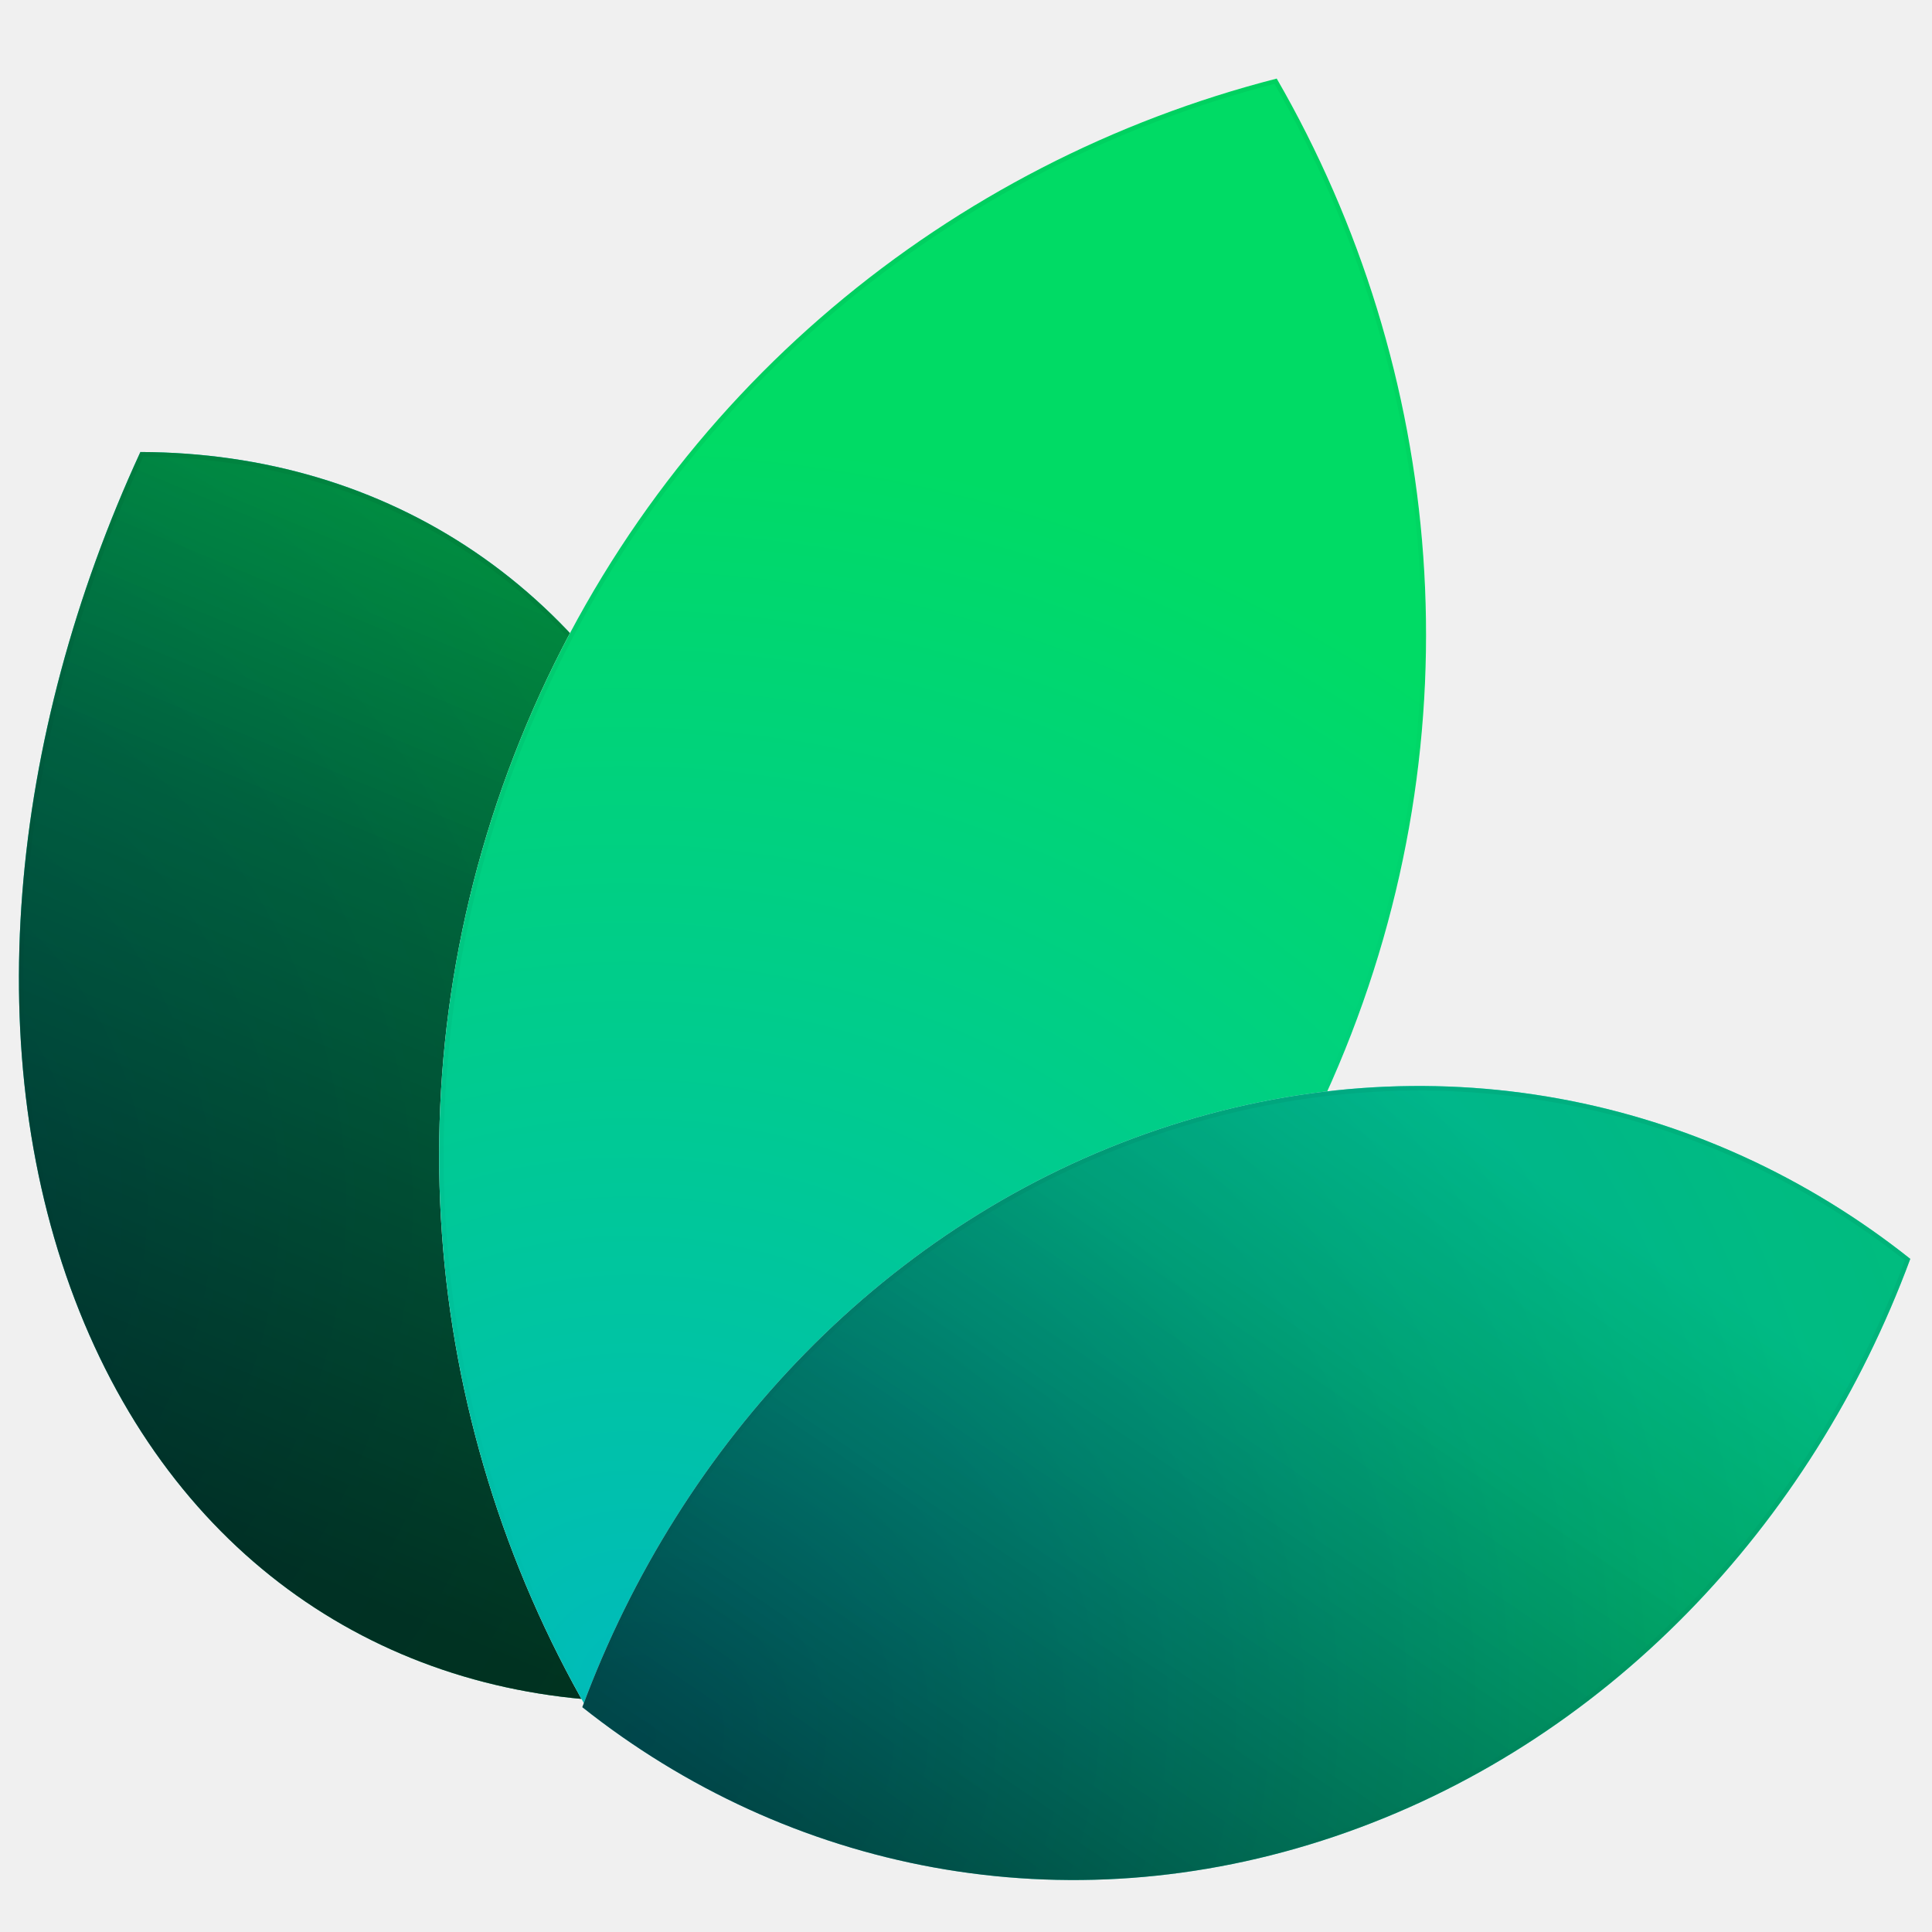
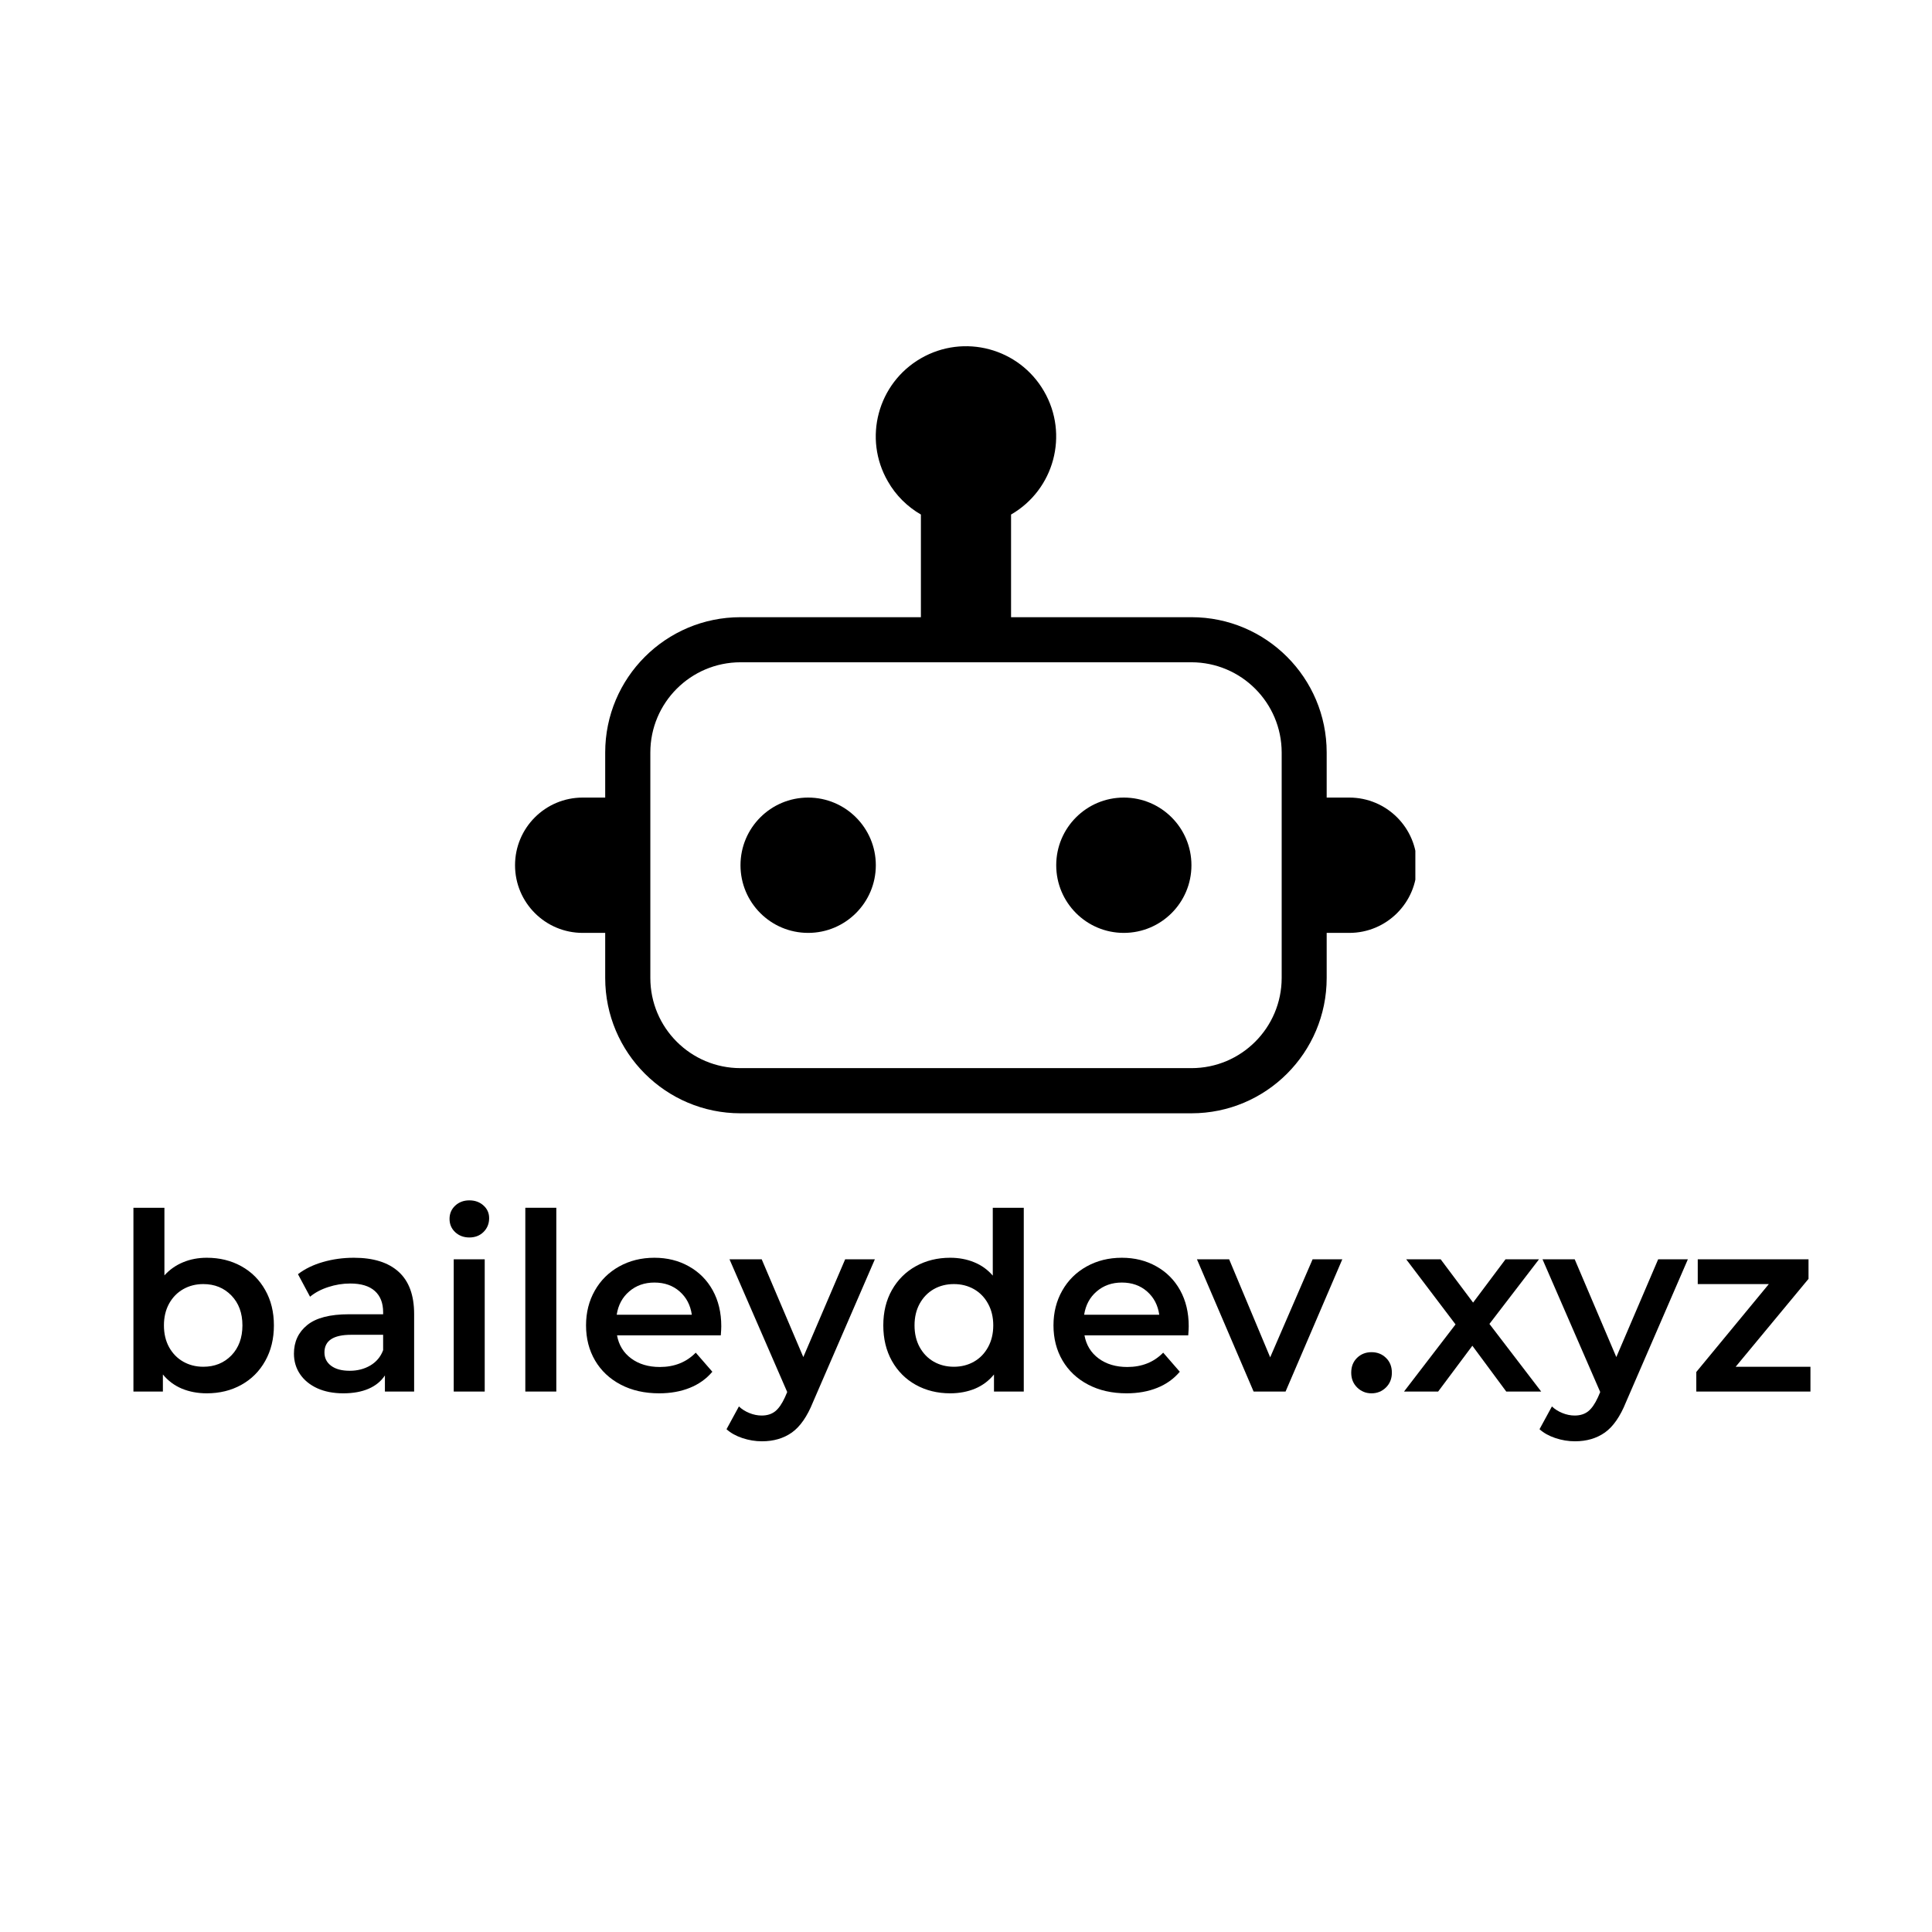
- <svg xmlns="http://www.w3.org/2000/svg" width="24" height="24" viewBox="0 0 24 24" fill="none">
-   <path d="M7.953 21.139C4.896 21.13 2.255 19.458 0.987 16.29C-0.28 13.121 0.109 9.163 1.744 5.615C4.801 5.624 7.442 7.296 8.71 10.465C9.977 13.633 9.588 17.591 7.953 21.139Z" fill="white" />
-   <path d="M7.953 21.139C4.896 21.13 2.255 19.458 0.987 16.29C-0.28 13.121 0.109 9.163 1.744 5.615C4.801 5.624 7.442 7.296 8.71 10.465C9.977 13.633 9.588 17.591 7.953 21.139Z" fill="url(#paint0_radial_101_2703)" />
-   <path d="M7.953 21.139C4.896 21.13 2.255 19.458 0.987 16.29C-0.28 13.121 0.109 9.163 1.744 5.615C4.801 5.624 7.442 7.296 8.71 10.465C9.977 13.633 9.588 17.591 7.953 21.139Z" fill="black" fill-opacity="0.5" style="mix-blend-mode:hard-light" />
-   <path d="M7.953 21.139C4.896 21.13 2.255 19.458 0.987 16.29C-0.28 13.121 0.109 9.163 1.744 5.615C4.801 5.624 7.442 7.296 8.71 10.465C9.977 13.633 9.588 17.591 7.953 21.139Z" fill="url(#paint1_linear_101_2703)" fill-opacity="0.5" style="mix-blend-mode:hard-light" />
-   <path d="M8.684 10.476C9.945 13.63 9.561 17.572 7.935 21.111C4.897 21.096 2.274 19.431 1.013 16.279C-0.248 13.124 0.136 9.182 1.762 5.643C4.8 5.659 7.423 7.324 8.684 10.476Z" stroke="url(#paint2_linear_101_2703)" stroke-opacity="0.05" stroke-width="0.056" />
-   <path d="M7.31 21.257C11.354 20.221 14.884 17.375 16.628 13.236C18.373 9.097 17.945 4.587 15.86 0.976C11.816 2.012 8.287 4.858 6.542 8.998C4.797 13.137 5.225 17.646 7.31 21.257Z" fill="white" />
-   <path d="M7.31 21.257C11.354 20.221 14.884 17.375 16.628 13.236C18.373 9.097 17.945 4.587 15.86 0.976C11.816 2.012 8.287 4.858 6.542 8.998C4.797 13.137 5.225 17.646 7.31 21.257Z" fill="url(#paint3_radial_101_2703)" />
-   <path d="M16.603 13.225C14.864 17.349 11.351 20.187 7.324 21.225C5.253 17.624 4.829 13.132 6.568 9.009C8.306 4.885 11.819 2.047 15.846 1.009C17.918 4.61 18.341 9.101 16.603 13.225Z" stroke="url(#paint4_linear_101_2703)" stroke-opacity="0.05" stroke-width="0.056" />
-   <path d="M7.234 21.207C9.789 23.237 13.21 23.951 16.577 22.814C19.944 21.677 22.506 18.945 23.73 15.638C21.175 13.608 17.754 12.894 14.387 14.031C11.02 15.168 8.458 17.901 7.234 21.207Z" fill="white" />
-   <path d="M7.234 21.207C9.789 23.237 13.21 23.951 16.577 22.814C19.944 21.677 22.506 18.945 23.73 15.638C21.175 13.608 17.754 12.894 14.387 14.031C11.02 15.168 8.458 17.901 7.234 21.207Z" fill="url(#paint5_radial_101_2703)" />
-   <path d="M7.234 21.207C9.789 23.237 13.21 23.951 16.577 22.814C19.944 21.677 22.506 18.945 23.73 15.638C21.175 13.608 17.754 12.894 14.387 14.031C11.02 15.168 8.458 17.901 7.234 21.207Z" fill="black" fill-opacity="0.2" style="mix-blend-mode:hard-light" />
-   <path d="M7.234 21.207C9.789 23.237 13.21 23.951 16.577 22.814C19.944 21.677 22.506 18.945 23.73 15.638C21.175 13.608 17.754 12.894 14.387 14.031C11.02 15.168 8.458 17.901 7.234 21.207Z" fill="url(#paint6_linear_101_2703)" fill-opacity="0.5" style="mix-blend-mode:hard-light" />
-   <path d="M16.568 22.787C13.218 23.918 9.814 23.212 7.267 21.198C8.492 17.907 11.044 15.189 14.396 14.058C17.747 12.927 21.15 13.633 23.697 15.648C22.472 18.938 19.92 21.656 16.568 22.787Z" stroke="url(#paint7_linear_101_2703)" stroke-opacity="0.05" stroke-width="0.056" />
+ <svg xmlns="http://www.w3.org/2000/svg" width="500" zoomAndPan="magnify" viewBox="0 0 375 375" height="500" preserveAspectRatio="xMidYMid meet" version="1.0">
  <defs>
-     <radialGradient id="paint0_radial_101_2703" cx="0" cy="0" r="1" gradientUnits="userSpaceOnUse" gradientTransform="translate(-3.00503 15.023) rotate(-10.029) scale(17.9572 17.784)">
-       <stop stop-color="#00B0BB" />
-       <stop offset="1" stop-color="#00DB65" />
-     </radialGradient>
-     <linearGradient id="paint1_linear_101_2703" x1="7.39" y1="4.813" x2="1.63" y2="18.689" gradientUnits="userSpaceOnUse">
-       <stop stop-color="#18E299" />
-       <stop offset="1" />
-     </linearGradient>
-     <linearGradient id="paint2_linear_101_2703" x1="7.948" y1="8.016" x2="1.761" y2="18.746" gradientUnits="userSpaceOnUse">
-       <stop />
-       <stop offset="1" stop-opacity="0" />
-     </linearGradient>
-     <radialGradient id="paint3_radial_101_2703" cx="0" cy="0" r="1" gradientUnits="userSpaceOnUse" gradientTransform="translate(8.11404 20.8822) rotate(-75.7542) scale(21.6246 23.7772)">
-       <stop stop-color="#00BBBB" />
-       <stop offset="0.713" stop-color="#00DB65" />
-     </radialGradient>
-     <linearGradient id="paint4_linear_101_2703" x1="7.602" y1="5.871" x2="15.556" y2="16.372" gradientUnits="userSpaceOnUse">
-       <stop />
-       <stop offset="1" stop-opacity="0" />
-     </linearGradient>
-     <radialGradient id="paint5_radial_101_2703" cx="0" cy="0" r="1" gradientUnits="userSpaceOnUse" gradientTransform="translate(7.84537 21.5181) rotate(-20.3525) scale(18.5603 17.32)">
-       <stop stop-color="#00B0BB" />
-       <stop offset="1" stop-color="#00DB65" />
-     </radialGradient>
-     <linearGradient id="paint6_linear_101_2703" x1="16.808" y1="13.007" x2="10.041" y2="22.994" gradientUnits="userSpaceOnUse">
-       <stop stop-color="#00B1BC" />
-       <stop offset="1" />
-     </linearGradient>
-     <linearGradient id="paint7_linear_101_2703" x1="16.808" y1="13.007" x2="14.169" y2="23.841" gradientUnits="userSpaceOnUse">
-       <stop />
-       <stop offset="1" stop-opacity="0" />
-     </linearGradient>
+     <g />
+     <clipPath id="83355af1bd">
+       <path d="M 99.969 67 L 274.719 67 L 274.719 216.305 L 99.969 216.305 Z M 99.969 67 " clip-rule="nonzero" />
+     </clipPath>
  </defs>
+   <rect x="-37.5" width="450" fill="#ffffff" y="-37.5" height="450" fill-opacity="1" />
+   <rect x="-37.5" width="450" fill="#ffffff" y="-37.5" height="450" fill-opacity="1" />
+   <g clip-path="url(#83355af1bd)">
+     <path fill="#000000" d="M 231.258 167.941 C 231.258 175.199 225.383 181.074 218.125 181.074 C 210.883 181.074 205.012 175.199 205.012 167.941 C 205.012 160.684 210.883 154.809 218.125 154.809 C 225.383 154.809 231.258 160.684 231.258 167.941 Z M 169.996 167.941 C 169.996 175.199 164.105 181.074 156.863 181.074 C 149.605 181.074 143.73 175.199 143.73 167.941 C 143.73 160.684 149.605 154.809 156.863 154.809 C 164.105 154.809 169.996 160.684 169.996 167.941 Z M 248.773 189.824 C 248.758 199.492 240.926 207.324 231.258 207.324 L 143.73 207.324 C 134.066 207.324 126.23 199.492 126.23 189.824 L 126.23 146.062 C 126.23 136.395 134.066 128.562 143.73 128.547 L 231.258 128.547 C 240.926 128.562 248.758 136.395 248.773 146.062 Z M 261.891 154.809 L 257.508 154.809 L 257.508 146.062 C 257.508 131.562 245.758 119.797 231.258 119.797 L 196.246 119.797 L 196.246 99.871 C 204.621 95.039 207.496 84.332 202.648 75.953 C 197.812 67.578 187.121 64.719 178.746 69.551 C 170.367 74.387 167.492 85.094 172.344 93.453 C 173.867 96.129 176.09 98.336 178.746 99.871 L 178.746 119.797 L 143.73 119.797 C 129.23 119.797 117.469 131.562 117.469 146.062 L 117.469 154.809 L 113.102 154.809 C 105.844 154.809 99.969 160.684 99.969 167.941 C 99.969 175.199 105.844 181.074 113.102 181.074 L 117.469 181.074 L 117.469 189.824 C 117.469 204.324 129.23 216.09 143.73 216.09 L 231.258 216.09 C 245.758 216.09 257.508 204.324 257.508 189.824 L 257.508 181.074 L 261.891 181.074 C 269.148 181.074 275.023 175.199 275.023 167.941 C 275.023 160.684 269.148 154.809 261.891 154.809 " fill-opacity="1" fill-rule="nonzero" />
+   </g>
+   <g fill="#000000" fill-opacity="1">
+     <g transform="translate(21.9607, 270.0981)">
+       <g>
+         <path d="M 18.172 -25.969 C 20.672 -25.969 22.906 -25.422 24.875 -24.328 C 26.852 -23.234 28.398 -21.691 29.516 -19.703 C 30.641 -17.723 31.203 -15.438 31.203 -12.844 C 31.203 -10.238 30.641 -7.938 29.516 -5.938 C 28.398 -3.938 26.852 -2.391 24.875 -1.297 C 22.906 -0.203 20.672 0.344 18.172 0.344 C 16.41 0.344 14.801 0.039 13.344 -0.562 C 11.883 -1.176 10.656 -2.094 9.656 -3.312 L 9.656 0 L 3.938 0 L 3.938 -35.672 L 9.953 -35.672 L 9.953 -22.547 C 10.973 -23.672 12.18 -24.52 13.578 -25.094 C 14.973 -25.676 16.504 -25.969 18.172 -25.969 Z M 17.5 -4.812 C 19.707 -4.812 21.523 -5.547 22.953 -7.016 C 24.379 -8.492 25.094 -10.438 25.094 -12.844 C 25.094 -15.238 24.379 -17.172 22.953 -18.641 C 21.523 -20.117 19.707 -20.859 17.5 -20.859 C 16.062 -20.859 14.766 -20.531 13.609 -19.875 C 12.453 -19.219 11.535 -18.281 10.859 -17.062 C 10.191 -15.844 9.859 -14.438 9.859 -12.844 C 9.859 -11.238 10.191 -9.828 10.859 -8.609 C 11.535 -7.391 12.453 -6.453 13.609 -5.797 C 14.766 -5.141 16.062 -4.812 17.5 -4.812 Z M 17.5 -4.812 " />
+       </g>
+     </g>
+     <g transform="translate(54.9447, 270.0981)">
+       <g>
+         <path d="M 13.75 -25.969 C 17.531 -25.969 20.422 -25.062 22.422 -23.25 C 24.43 -21.438 25.438 -18.703 25.438 -15.047 L 25.438 0 L 19.766 0 L 19.766 -3.125 C 19.023 -2 17.973 -1.141 16.609 -0.547 C 15.242 0.047 13.602 0.344 11.688 0.344 C 9.758 0.344 8.07 0.016 6.625 -0.641 C 5.188 -1.305 4.07 -2.223 3.281 -3.391 C 2.5 -4.555 2.109 -5.879 2.109 -7.359 C 2.109 -9.66 2.969 -11.508 4.688 -12.906 C 6.406 -14.301 9.102 -15 12.781 -15 L 19.422 -15 L 19.422 -15.391 C 19.422 -17.18 18.883 -18.555 17.812 -19.516 C 16.738 -20.484 15.145 -20.969 13.031 -20.969 C 11.582 -20.969 10.16 -20.738 8.766 -20.281 C 7.379 -19.832 6.203 -19.207 5.234 -18.406 L 2.891 -22.781 C 4.234 -23.812 5.848 -24.598 7.734 -25.141 C 9.629 -25.691 11.633 -25.969 13.75 -25.969 Z M 12.938 -4.031 C 14.438 -4.031 15.77 -4.375 16.938 -5.062 C 18.113 -5.758 18.941 -6.75 19.422 -8.031 L 19.422 -11.016 L 13.219 -11.016 C 9.758 -11.016 8.031 -9.875 8.031 -7.594 C 8.031 -6.508 8.461 -5.645 9.328 -5 C 10.191 -4.352 11.395 -4.031 12.938 -4.031 Z M 12.938 -4.031 " />
+       </g>
+     </g>
+   </g>
+   <g fill="#000000" fill-opacity="1">
+     <g transform="translate(84.13025, 270.0981)">
+       <g>
+         <path d="M 3.938 -25.672 L 9.953 -25.672 L 9.953 0 L 3.938 0 Z M 6.969 -29.906 C 5.875 -29.906 4.957 -30.25 4.219 -30.938 C 3.488 -31.625 3.125 -32.484 3.125 -33.516 C 3.125 -34.535 3.488 -35.391 4.219 -36.078 C 4.957 -36.766 5.875 -37.109 6.969 -37.109 C 8.062 -37.109 8.973 -36.781 9.703 -36.125 C 10.441 -35.469 10.812 -34.645 10.812 -33.656 C 10.812 -32.594 10.453 -31.703 9.734 -30.984 C 9.016 -30.266 8.094 -29.906 6.969 -29.906 Z M 6.969 -29.906 " />
+       </g>
+     </g>
+   </g>
+   <g fill="#000000" fill-opacity="1">
+     <g transform="translate(98.02583, 270.0981)">
+       <g>
+         <path d="M 3.938 -35.672 L 9.953 -35.672 L 9.953 0 L 3.938 0 Z M 3.938 -35.672 " />
+       </g>
+     </g>
+   </g>
+   <g fill="#000000" fill-opacity="1">
+     <g transform="translate(111.9214, 270.0981)">
+       <g>
+         <path d="M 28.078 -12.688 C 28.078 -12.27 28.047 -11.676 27.984 -10.906 L 7.844 -10.906 C 8.188 -9.02 9.102 -7.523 10.594 -6.422 C 12.094 -5.316 13.945 -4.766 16.156 -4.766 C 18.977 -4.766 21.301 -5.691 23.125 -7.547 L 26.344 -3.844 C 25.188 -2.469 23.727 -1.426 21.969 -0.719 C 20.207 -0.008 18.223 0.344 16.016 0.344 C 13.191 0.344 10.707 -0.219 8.562 -1.344 C 6.414 -2.469 4.754 -4.031 3.578 -6.031 C 2.41 -8.031 1.828 -10.301 1.828 -12.844 C 1.828 -15.344 2.395 -17.594 3.531 -19.594 C 4.664 -21.594 6.242 -23.156 8.266 -24.281 C 10.285 -25.406 12.562 -25.969 15.094 -25.969 C 17.594 -25.969 19.828 -25.41 21.797 -24.297 C 23.773 -23.191 25.316 -21.641 26.422 -19.641 C 27.523 -17.641 28.078 -15.32 28.078 -12.688 Z M 15.094 -21.156 C 13.176 -21.156 11.551 -20.582 10.219 -19.438 C 8.883 -18.301 8.07 -16.789 7.781 -14.906 L 22.359 -14.906 C 22.098 -16.758 21.312 -18.266 20 -19.422 C 18.688 -20.578 17.051 -21.156 15.094 -21.156 Z M 15.094 -21.156 " />
+       </g>
+     </g>
+     <g transform="translate(141.8282, 270.0981)">
+       <g>
+         <path d="M 27.984 -25.672 L 15.969 2.062 C 14.844 4.852 13.477 6.816 11.875 7.953 C 10.27 9.086 8.332 9.656 6.062 9.656 C 4.781 9.656 3.516 9.445 2.266 9.031 C 1.016 8.613 -0.008 8.039 -0.812 7.312 L 1.594 2.891 C 2.164 3.43 2.844 3.859 3.625 4.172 C 4.414 4.492 5.211 4.656 6.016 4.656 C 7.066 4.656 7.938 4.383 8.625 3.844 C 9.312 3.301 9.945 2.391 10.531 1.109 L 10.969 0.094 L -0.234 -25.672 L 6.016 -25.672 L 14.094 -6.688 L 22.219 -25.672 Z M 27.984 -25.672 " />
+       </g>
+     </g>
+   </g>
+   <g fill="#000000" fill-opacity="1">
+     <g transform="translate(169.6194, 270.0981)">
+       <g>
+         <path d="M 29.094 -35.672 L 29.094 0 L 23.312 0 L 23.312 -3.312 C 22.32 -2.094 21.098 -1.176 19.641 -0.562 C 18.18 0.039 16.57 0.344 14.812 0.344 C 12.344 0.344 10.117 -0.203 8.141 -1.297 C 6.172 -2.391 4.625 -3.938 3.5 -5.938 C 2.383 -7.938 1.828 -10.238 1.828 -12.844 C 1.828 -15.438 2.383 -17.723 3.5 -19.703 C 4.625 -21.691 6.172 -23.234 8.141 -24.328 C 10.117 -25.422 12.344 -25.969 14.812 -25.969 C 16.508 -25.969 18.062 -25.676 19.469 -25.094 C 20.883 -24.52 22.086 -23.656 23.078 -22.5 L 23.078 -35.672 Z M 15.531 -4.812 C 16.969 -4.812 18.266 -5.141 19.422 -5.797 C 20.578 -6.453 21.488 -7.391 22.156 -8.609 C 22.832 -9.828 23.172 -11.238 23.172 -12.844 C 23.172 -14.438 22.832 -15.844 22.156 -17.062 C 21.488 -18.281 20.578 -19.219 19.422 -19.875 C 18.266 -20.531 16.969 -20.859 15.531 -20.859 C 14.082 -20.859 12.781 -20.531 11.625 -19.875 C 10.477 -19.219 9.566 -18.281 8.891 -17.062 C 8.223 -15.844 7.891 -14.438 7.891 -12.844 C 7.891 -11.238 8.223 -9.828 8.891 -8.609 C 9.566 -7.391 10.477 -6.453 11.625 -5.797 C 12.781 -5.141 14.082 -4.812 15.531 -4.812 Z M 15.531 -4.812 " />
+       </g>
+     </g>
+   </g>
+   <g fill="#000000" fill-opacity="1">
+     <g transform="translate(202.6514, 270.0981)">
+       <g>
+         <path d="M 28.078 -12.688 C 28.078 -12.27 28.047 -11.676 27.984 -10.906 L 7.844 -10.906 C 8.188 -9.02 9.102 -7.523 10.594 -6.422 C 12.094 -5.316 13.945 -4.766 16.156 -4.766 C 18.977 -4.766 21.301 -5.691 23.125 -7.547 L 26.344 -3.844 C 25.188 -2.469 23.727 -1.426 21.969 -0.719 C 20.207 -0.008 18.223 0.344 16.016 0.344 C 13.191 0.344 10.707 -0.219 8.562 -1.344 C 6.414 -2.469 4.754 -4.031 3.578 -6.031 C 2.41 -8.031 1.828 -10.301 1.828 -12.844 C 1.828 -15.344 2.395 -17.594 3.531 -19.594 C 4.664 -21.594 6.242 -23.156 8.266 -24.281 C 10.285 -25.406 12.562 -25.969 15.094 -25.969 C 17.594 -25.969 19.828 -25.41 21.797 -24.297 C 23.773 -23.191 25.316 -21.641 26.422 -19.641 C 27.523 -17.641 28.078 -15.32 28.078 -12.688 Z M 15.094 -21.156 C 13.176 -21.156 11.551 -20.582 10.219 -19.438 C 8.883 -18.301 8.07 -16.789 7.781 -14.906 L 22.359 -14.906 C 22.098 -16.758 21.312 -18.266 20 -19.422 C 18.688 -20.578 17.051 -21.156 15.094 -21.156 Z M 15.094 -21.156 " />
+       </g>
+     </g>
+     <g transform="translate(232.5582, 270.0981)">
+       <g>
+         <path d="M 27.984 -25.672 L 16.969 0 L 10.766 0 L -0.234 -25.672 L 6.016 -25.672 L 13.984 -6.641 L 22.219 -25.672 Z M 27.984 -25.672 " />
+       </g>
+     </g>
+   </g>
+   <g fill="#000000" fill-opacity="1">
+     <g transform="translate(260.3494, 270.0981)">
+       <g>
+         <path d="M 5.859 0.344 C 4.773 0.344 3.848 -0.031 3.078 -0.781 C 2.305 -1.539 1.922 -2.5 1.922 -3.656 C 1.922 -4.844 2.297 -5.801 3.047 -6.531 C 3.805 -7.27 4.742 -7.641 5.859 -7.641 C 6.984 -7.641 7.922 -7.27 8.672 -6.531 C 9.43 -5.801 9.812 -4.844 9.812 -3.656 C 9.812 -2.5 9.426 -1.539 8.656 -0.781 C 7.883 -0.031 6.953 0.344 5.859 0.344 Z M 5.859 0.344 " />
+       </g>
+     </g>
+   </g>
+   <g fill="#000000" fill-opacity="1">
+     <g transform="translate(272.0813, 270.0981)">
+       <g>
+         <path d="M 20.281 0 L 13.703 -8.891 L 7.062 0 L 0.438 0 L 10.438 -13.031 L 0.859 -25.672 L 7.547 -25.672 L 13.844 -17.266 L 20.141 -25.672 L 26.641 -25.672 L 17.016 -13.125 L 27.062 0 Z M 20.281 0 " />
+       </g>
+     </g>
+   </g>
+   <g fill="#000000" fill-opacity="1">
+     <g transform="translate(299.6321, 270.0981)">
+       <g>
+         <path d="M 27.984 -25.672 L 15.969 2.062 C 14.844 4.852 13.477 6.816 11.875 7.953 C 10.27 9.086 8.332 9.656 6.062 9.656 C 4.781 9.656 3.516 9.445 2.266 9.031 C 1.016 8.613 -0.008 8.039 -0.812 7.312 L 1.594 2.891 C 2.164 3.43 2.844 3.859 3.625 4.172 C 4.414 4.492 5.211 4.656 6.016 4.656 C 7.066 4.656 7.938 4.383 8.625 3.844 C 9.312 3.301 9.945 2.391 10.531 1.109 L 10.969 0.094 L -0.234 -25.672 L 6.016 -25.672 L 14.094 -6.688 L 22.219 -25.672 Z M 27.984 -25.672 " />
+       </g>
+     </g>
+   </g>
+   <g fill="#000000" fill-opacity="1">
+     <g transform="translate(327.4233, 270.0981)">
+       <g>
+         <path d="M 23.984 -4.812 L 23.984 0 L 1.828 0 L 1.828 -3.797 L 15.906 -20.859 L 2.109 -20.859 L 2.109 -25.672 L 23.609 -25.672 L 23.609 -21.875 L 9.469 -4.812 Z M 23.984 -4.812 " />
+       </g>
+     </g>
+   </g>
</svg>
